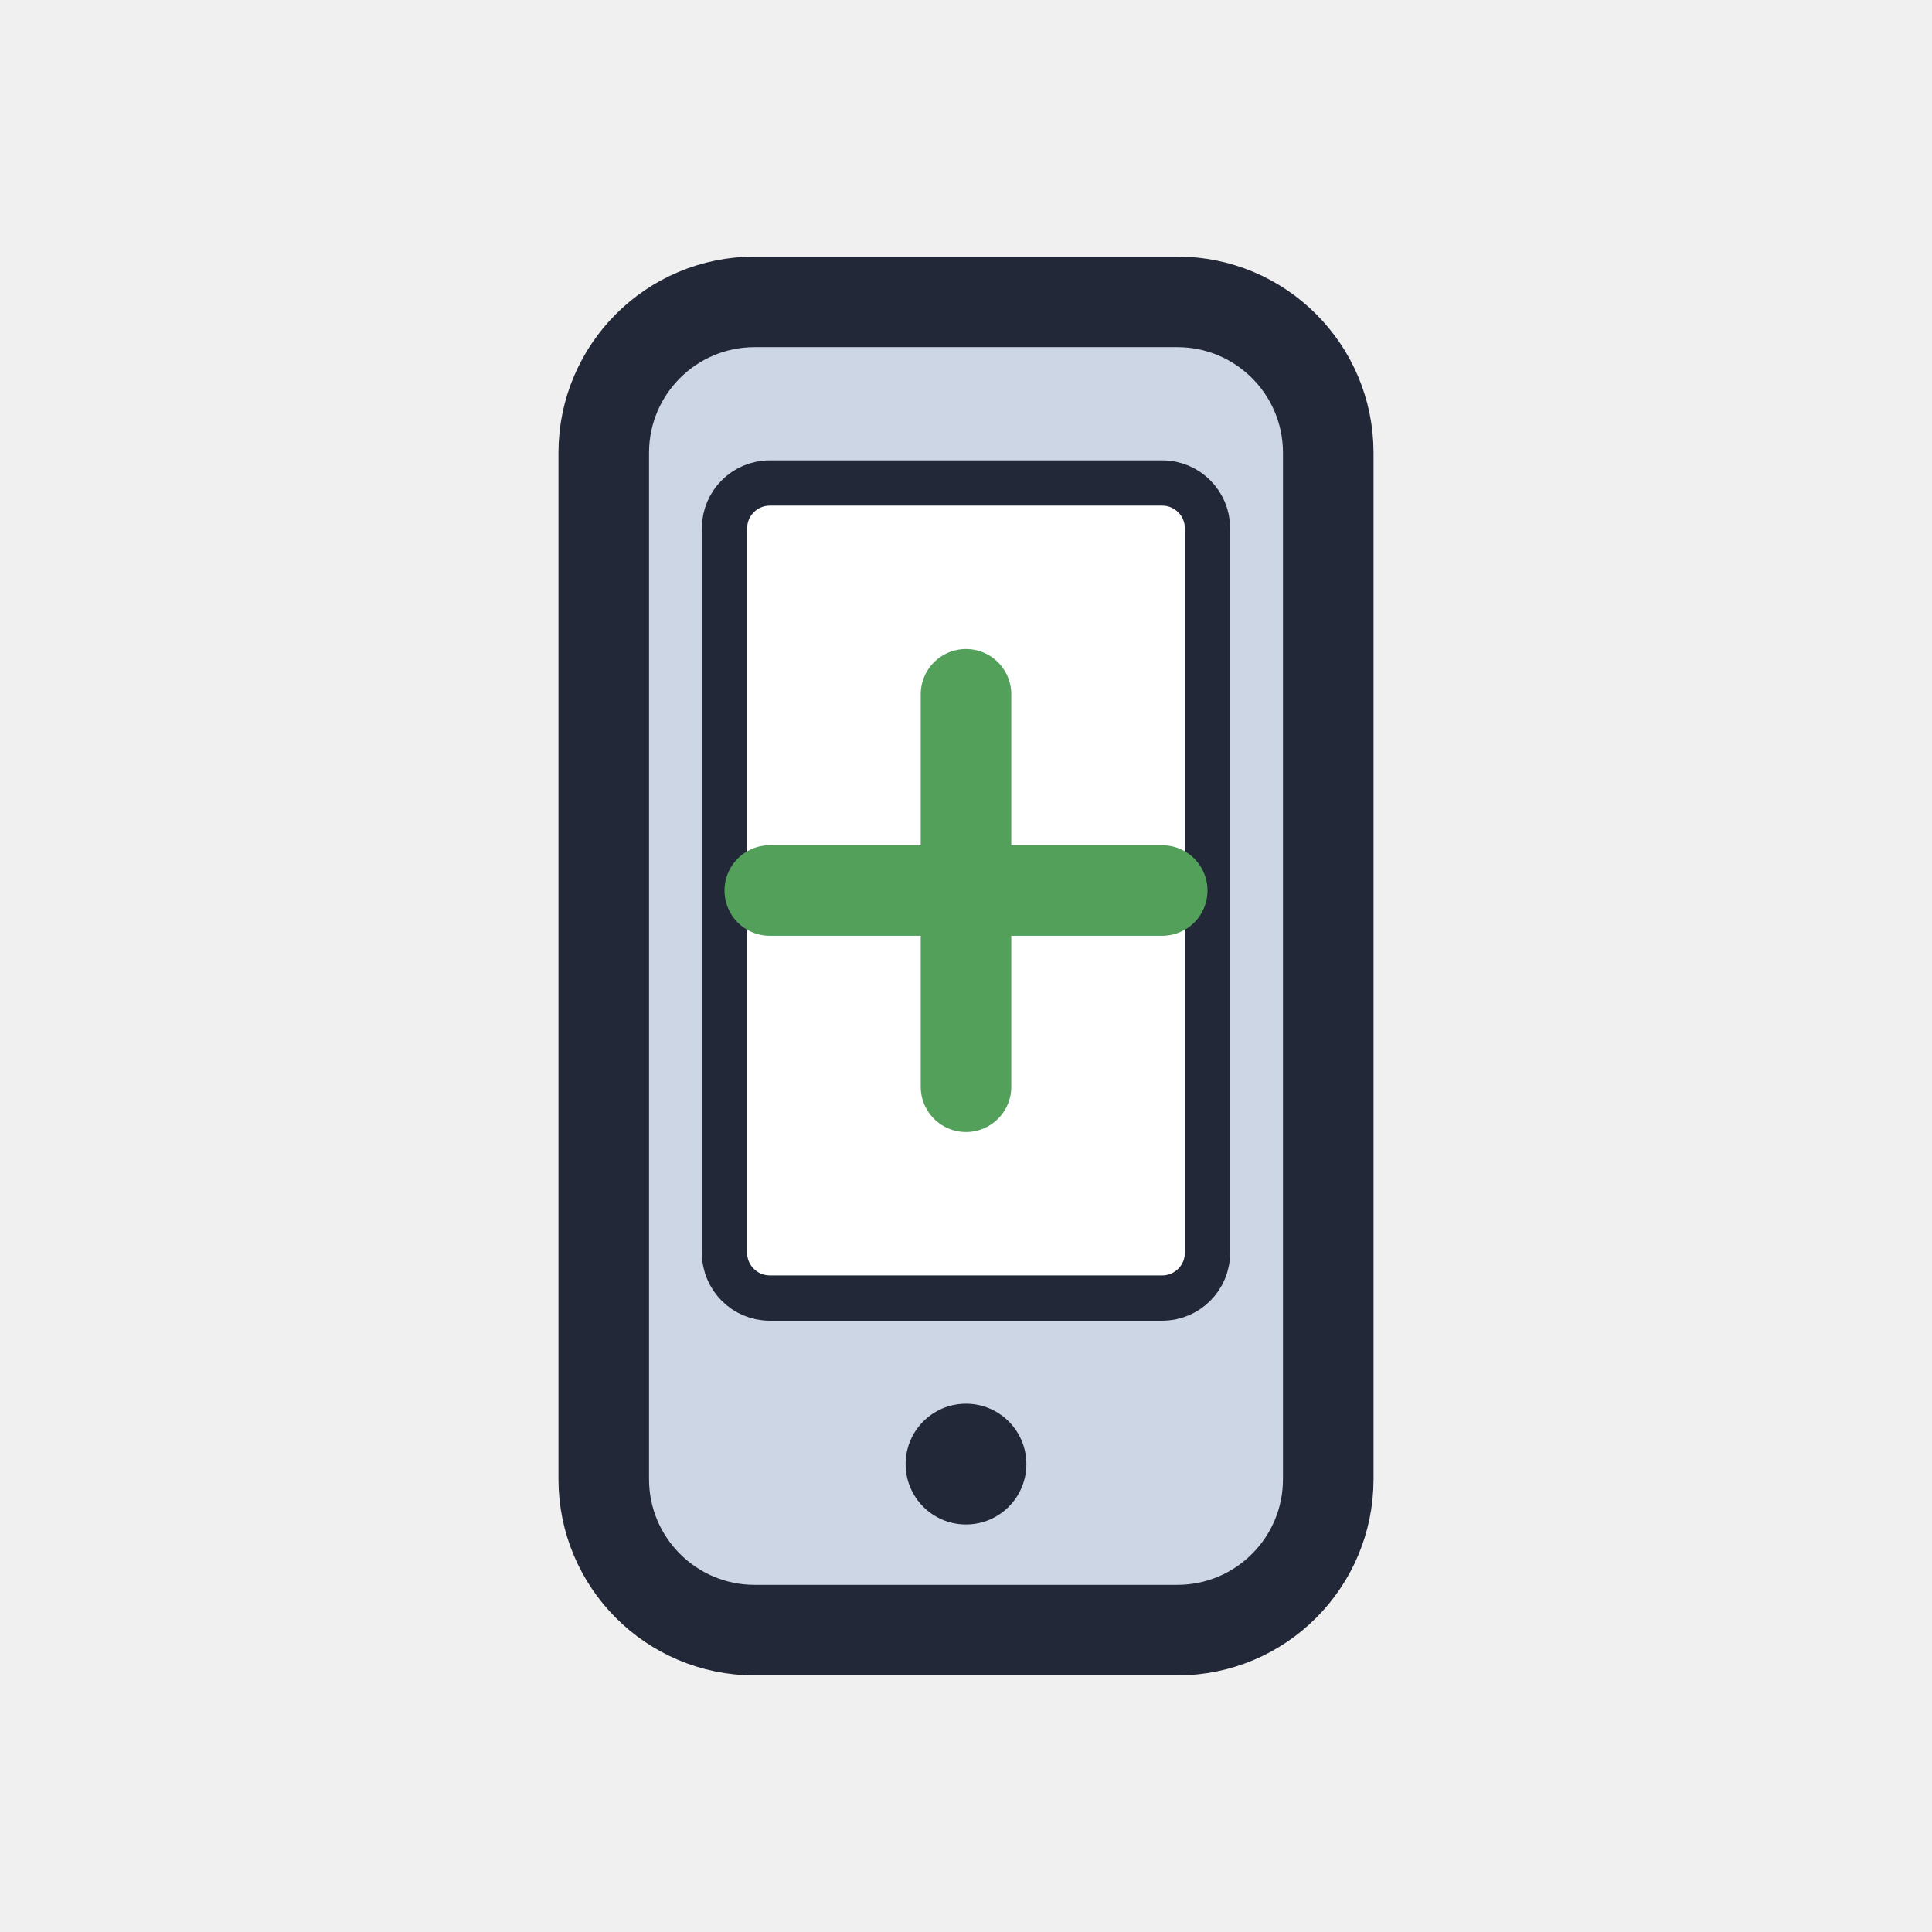
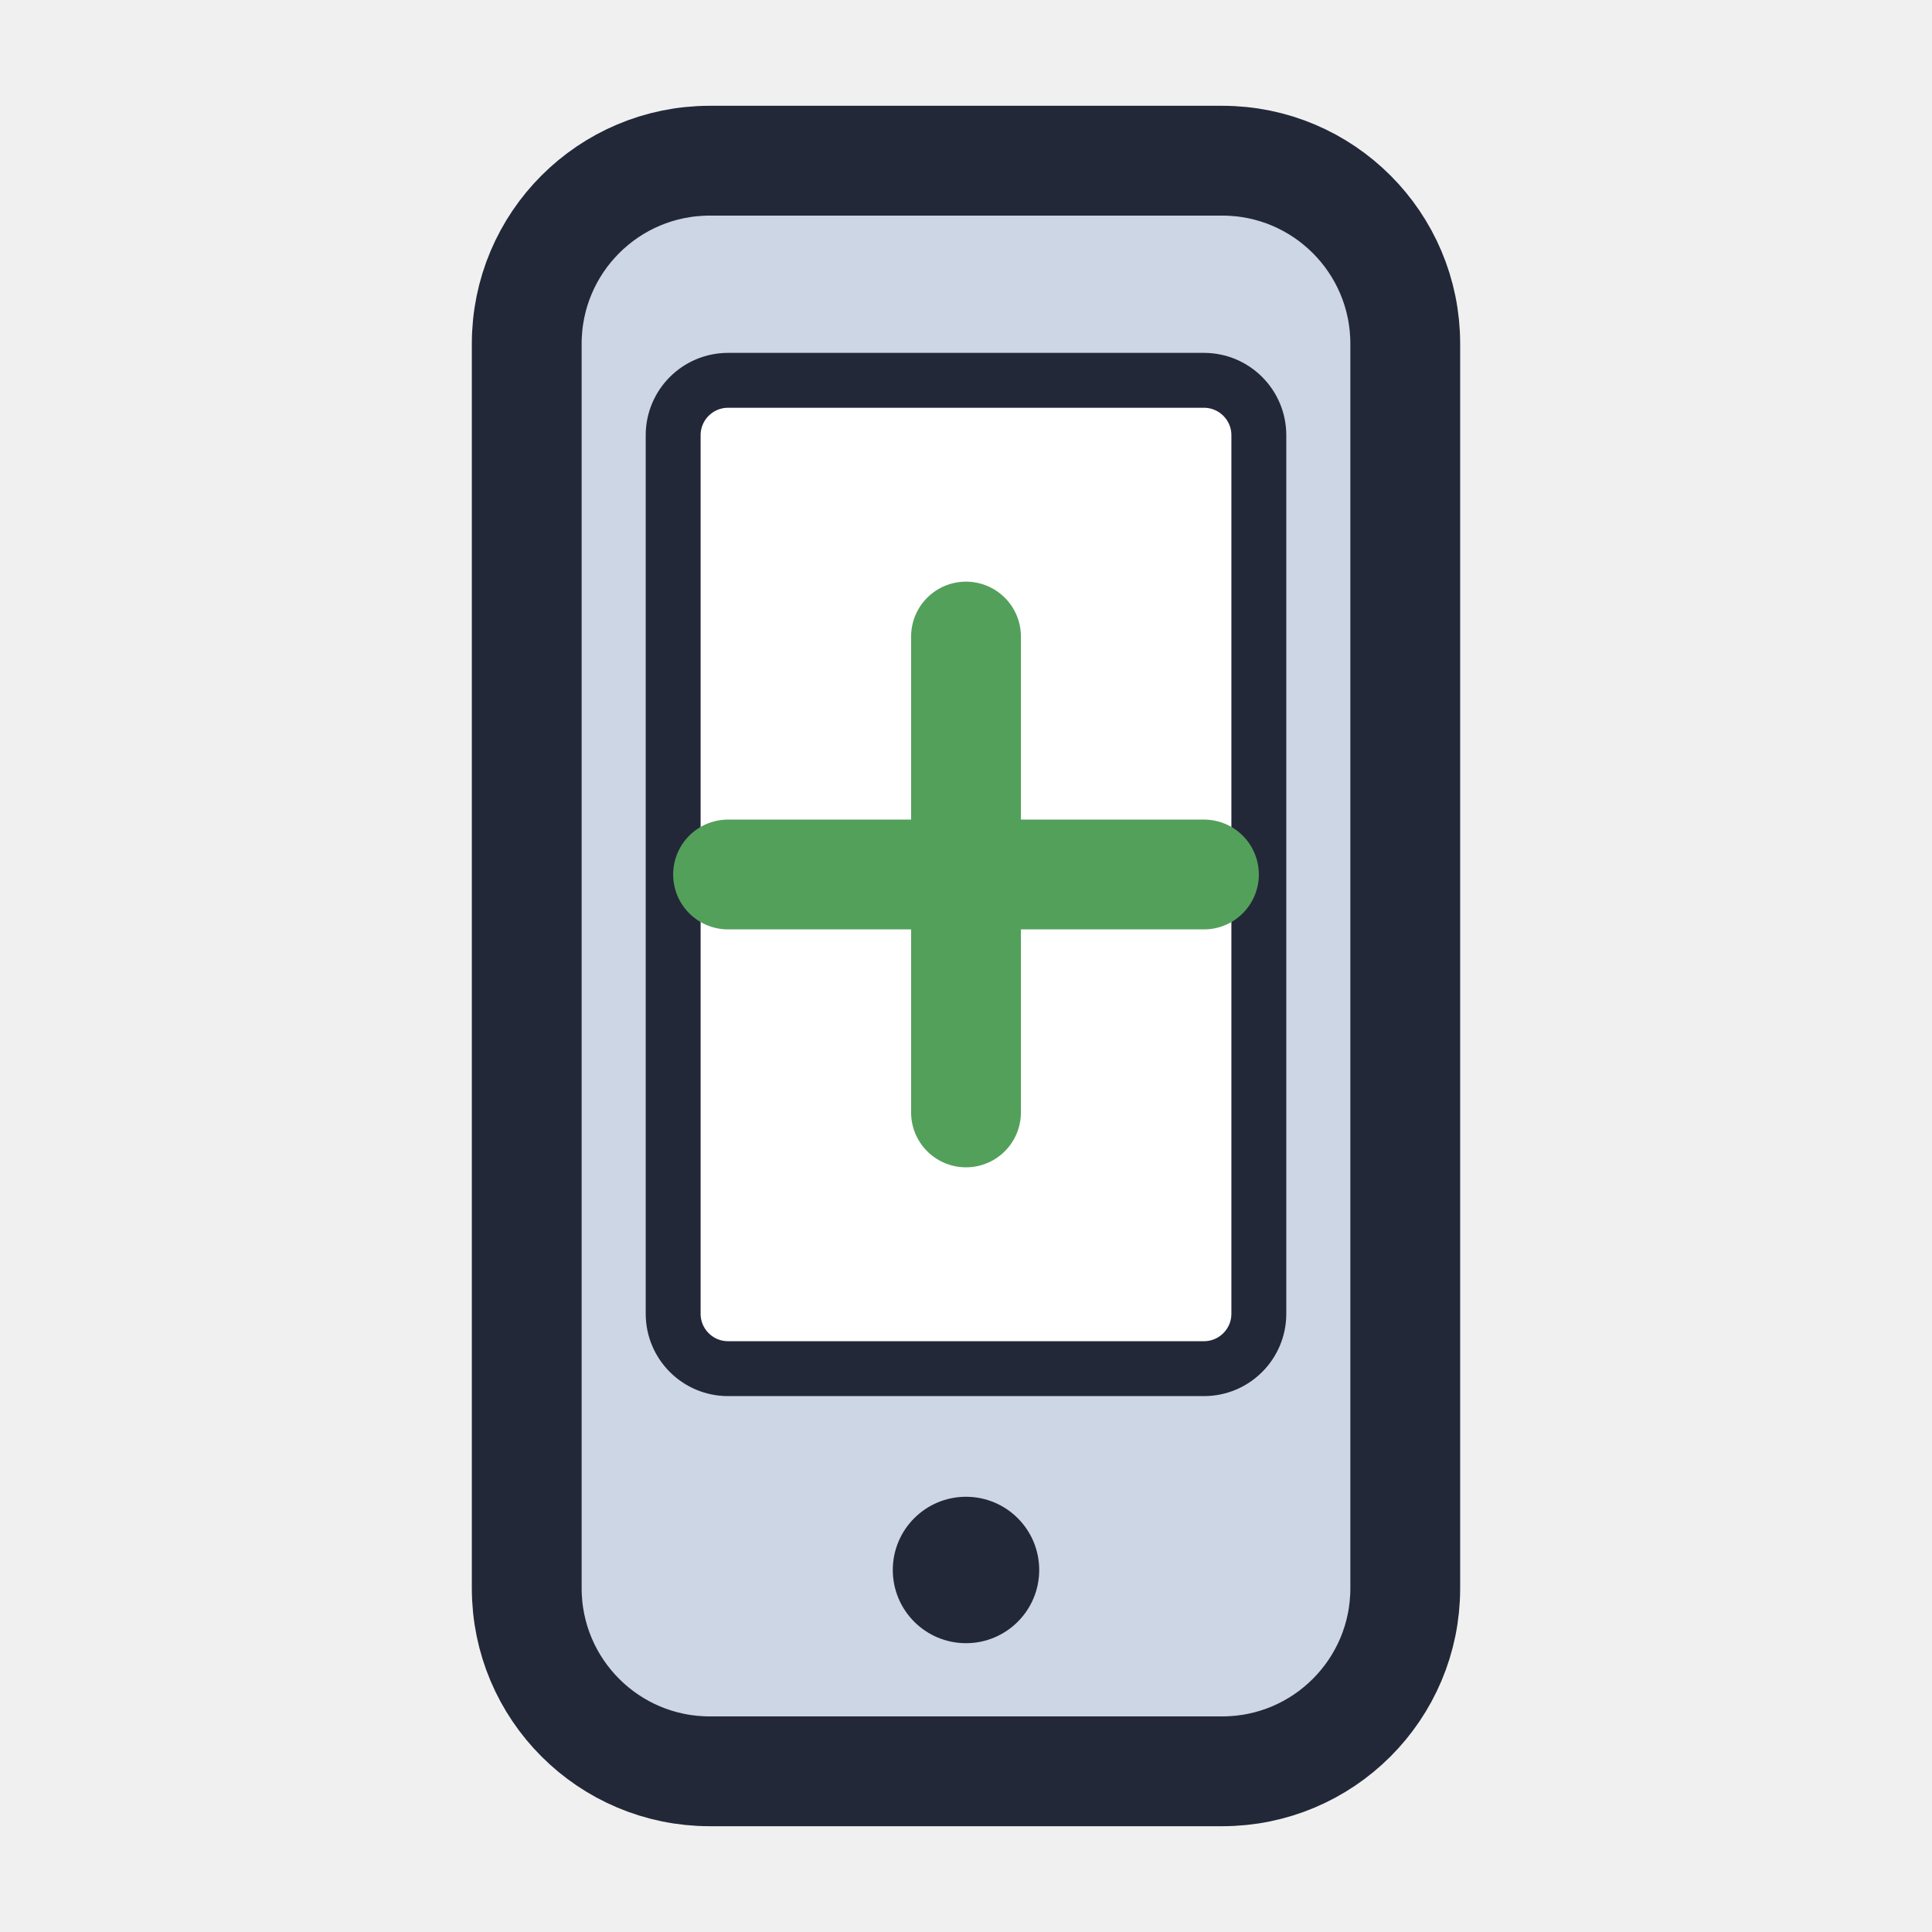
- <svg xmlns="http://www.w3.org/2000/svg" viewBox="0 0 128 128">
+ <svg xmlns="http://www.w3.org/2000/svg" viewBox="11.22 11.22 105.56 105.56">
  <rect x="40" y="20" width="48" height="88" rx="10" fill="#cdd6e4" stroke="#232838" stroke-width="6" />
  <rect x="48" y="32" width="32" height="54" rx="3" fill="#fff" stroke="#232838" stroke-width="3" />
  <circle cx="64" cy="97" r="4" fill="#232838" />
  <path d="M64 46 L64 72 M51 59 L77 59" stroke="#53a05b" stroke-width="6" stroke-linecap="round" />
</svg>
